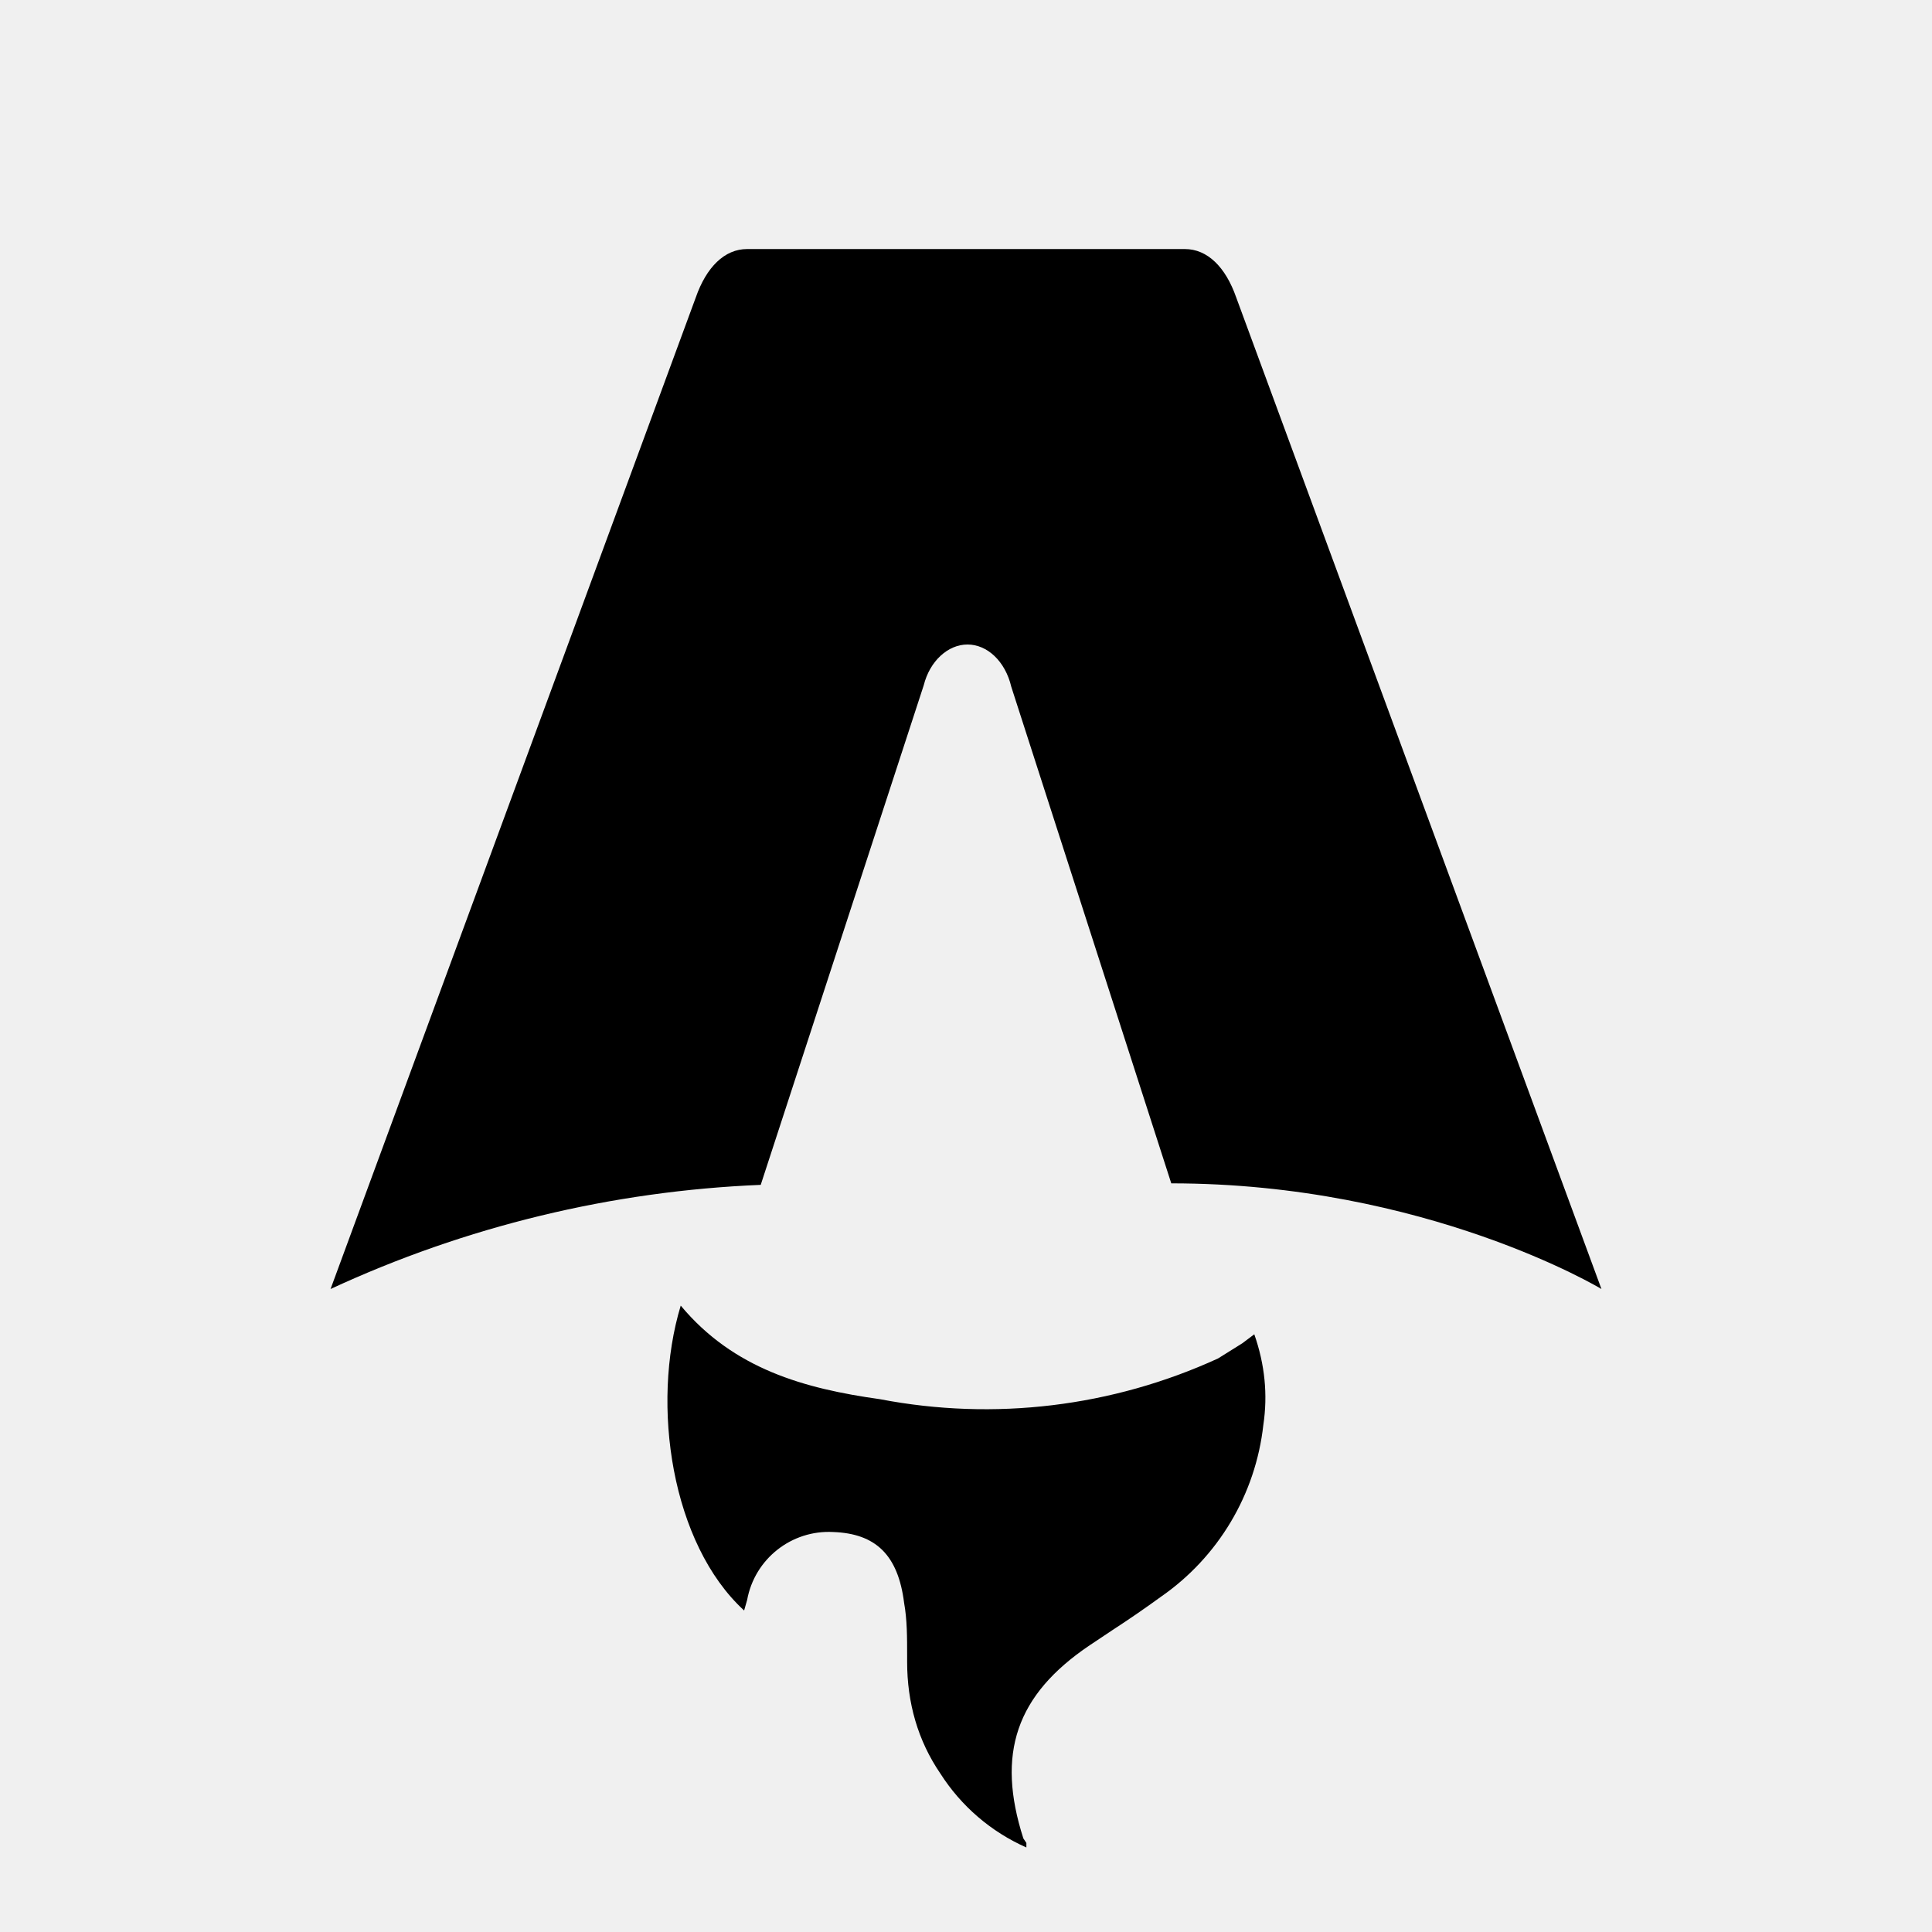
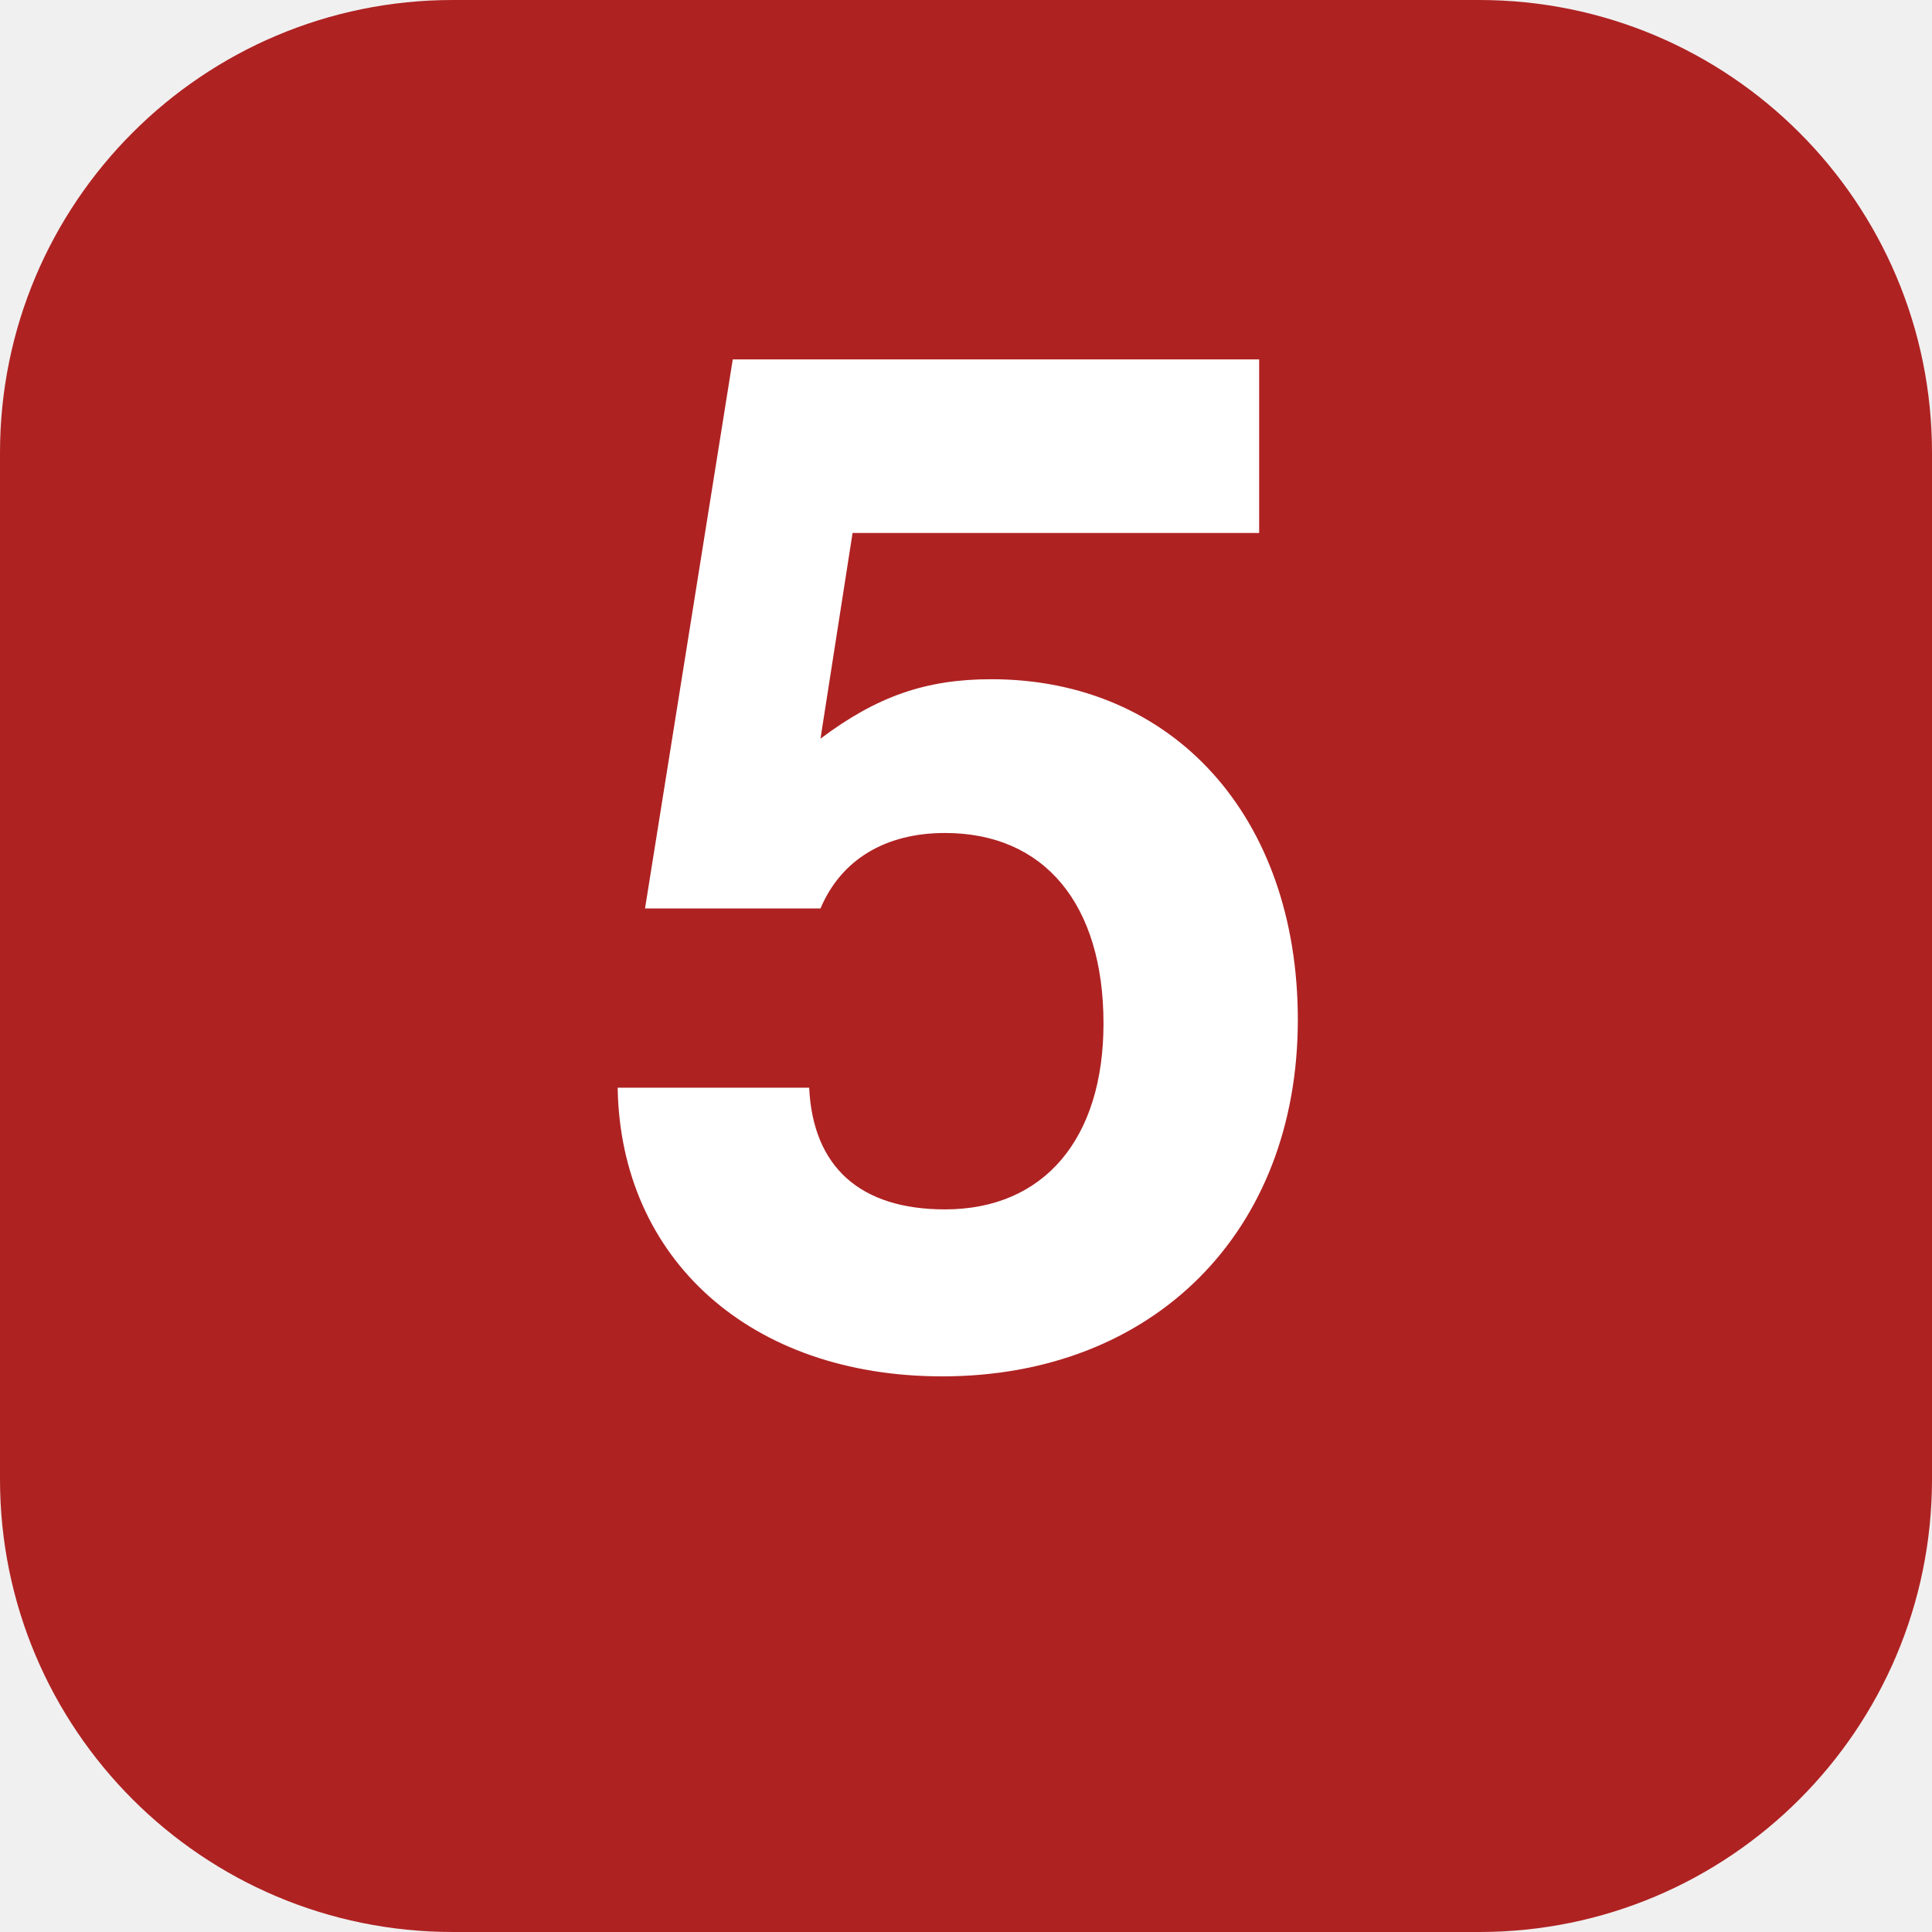
- <svg xmlns="http://www.w3.org/2000/svg" fill="none" viewBox="0 0 128 128">
-   <path d="M50.4 78.5a75.1 75.1 0 0 0-28.5 6.9l24.2-65.7c.7-2 1.9-3.2 3.4-3.2h29c1.5 0 2.7 1.2 3.4 3.2l24.2 65.7s-11.6-7-28.5-7L67 45.5c-.4-1.7-1.6-2.8-2.9-2.8-1.3 0-2.5 1.1-2.9 2.7L50.4 78.5Zm-1.1 28.2Zm-4.2-20.2c-2 6.6-.6 15.8 4.2 20.2a17.5 17.5 0 0 1 .2-.7 5.5 5.5 0 0 1 5.7-4.5c2.8.1 4.3 1.5 4.7 4.7.2 1.1.2 2.3.2 3.5v.4c0 2.7.7 5.2 2.2 7.4a13 13 0 0 0 5.7 4.9v-.3l-.2-.3c-1.8-5.6-.5-9.5 4.4-12.8l1.5-1a73 73 0 0 0 3.2-2.2 16 16 0 0 0 6.8-11.4c.3-2 .1-4-.6-6l-.8.6-1.6 1a37 37 0 0 1-22.4 2.7c-5-.7-9.7-2-13.2-6.2Z" />
-   <style>
-         path { fill: #000; }
-         @media (prefers-color-scheme: dark) {
-             path { fill: #FFF; }
-         }
-     </style>
+ <svg xmlns="http://www.w3.org/2000/svg" viewBox="0 0 32 32" width="32" height="32">
+   <rect width="32" height="32" rx="7.5" fill="#af2222" />
+   <text x="16" y="17" text-anchor="middle" dominant-baseline="central" font-family="Helvetica, Arial, sans-serif" font-weight="700" font-size="23" fill="#fff">5</text>
</svg>
